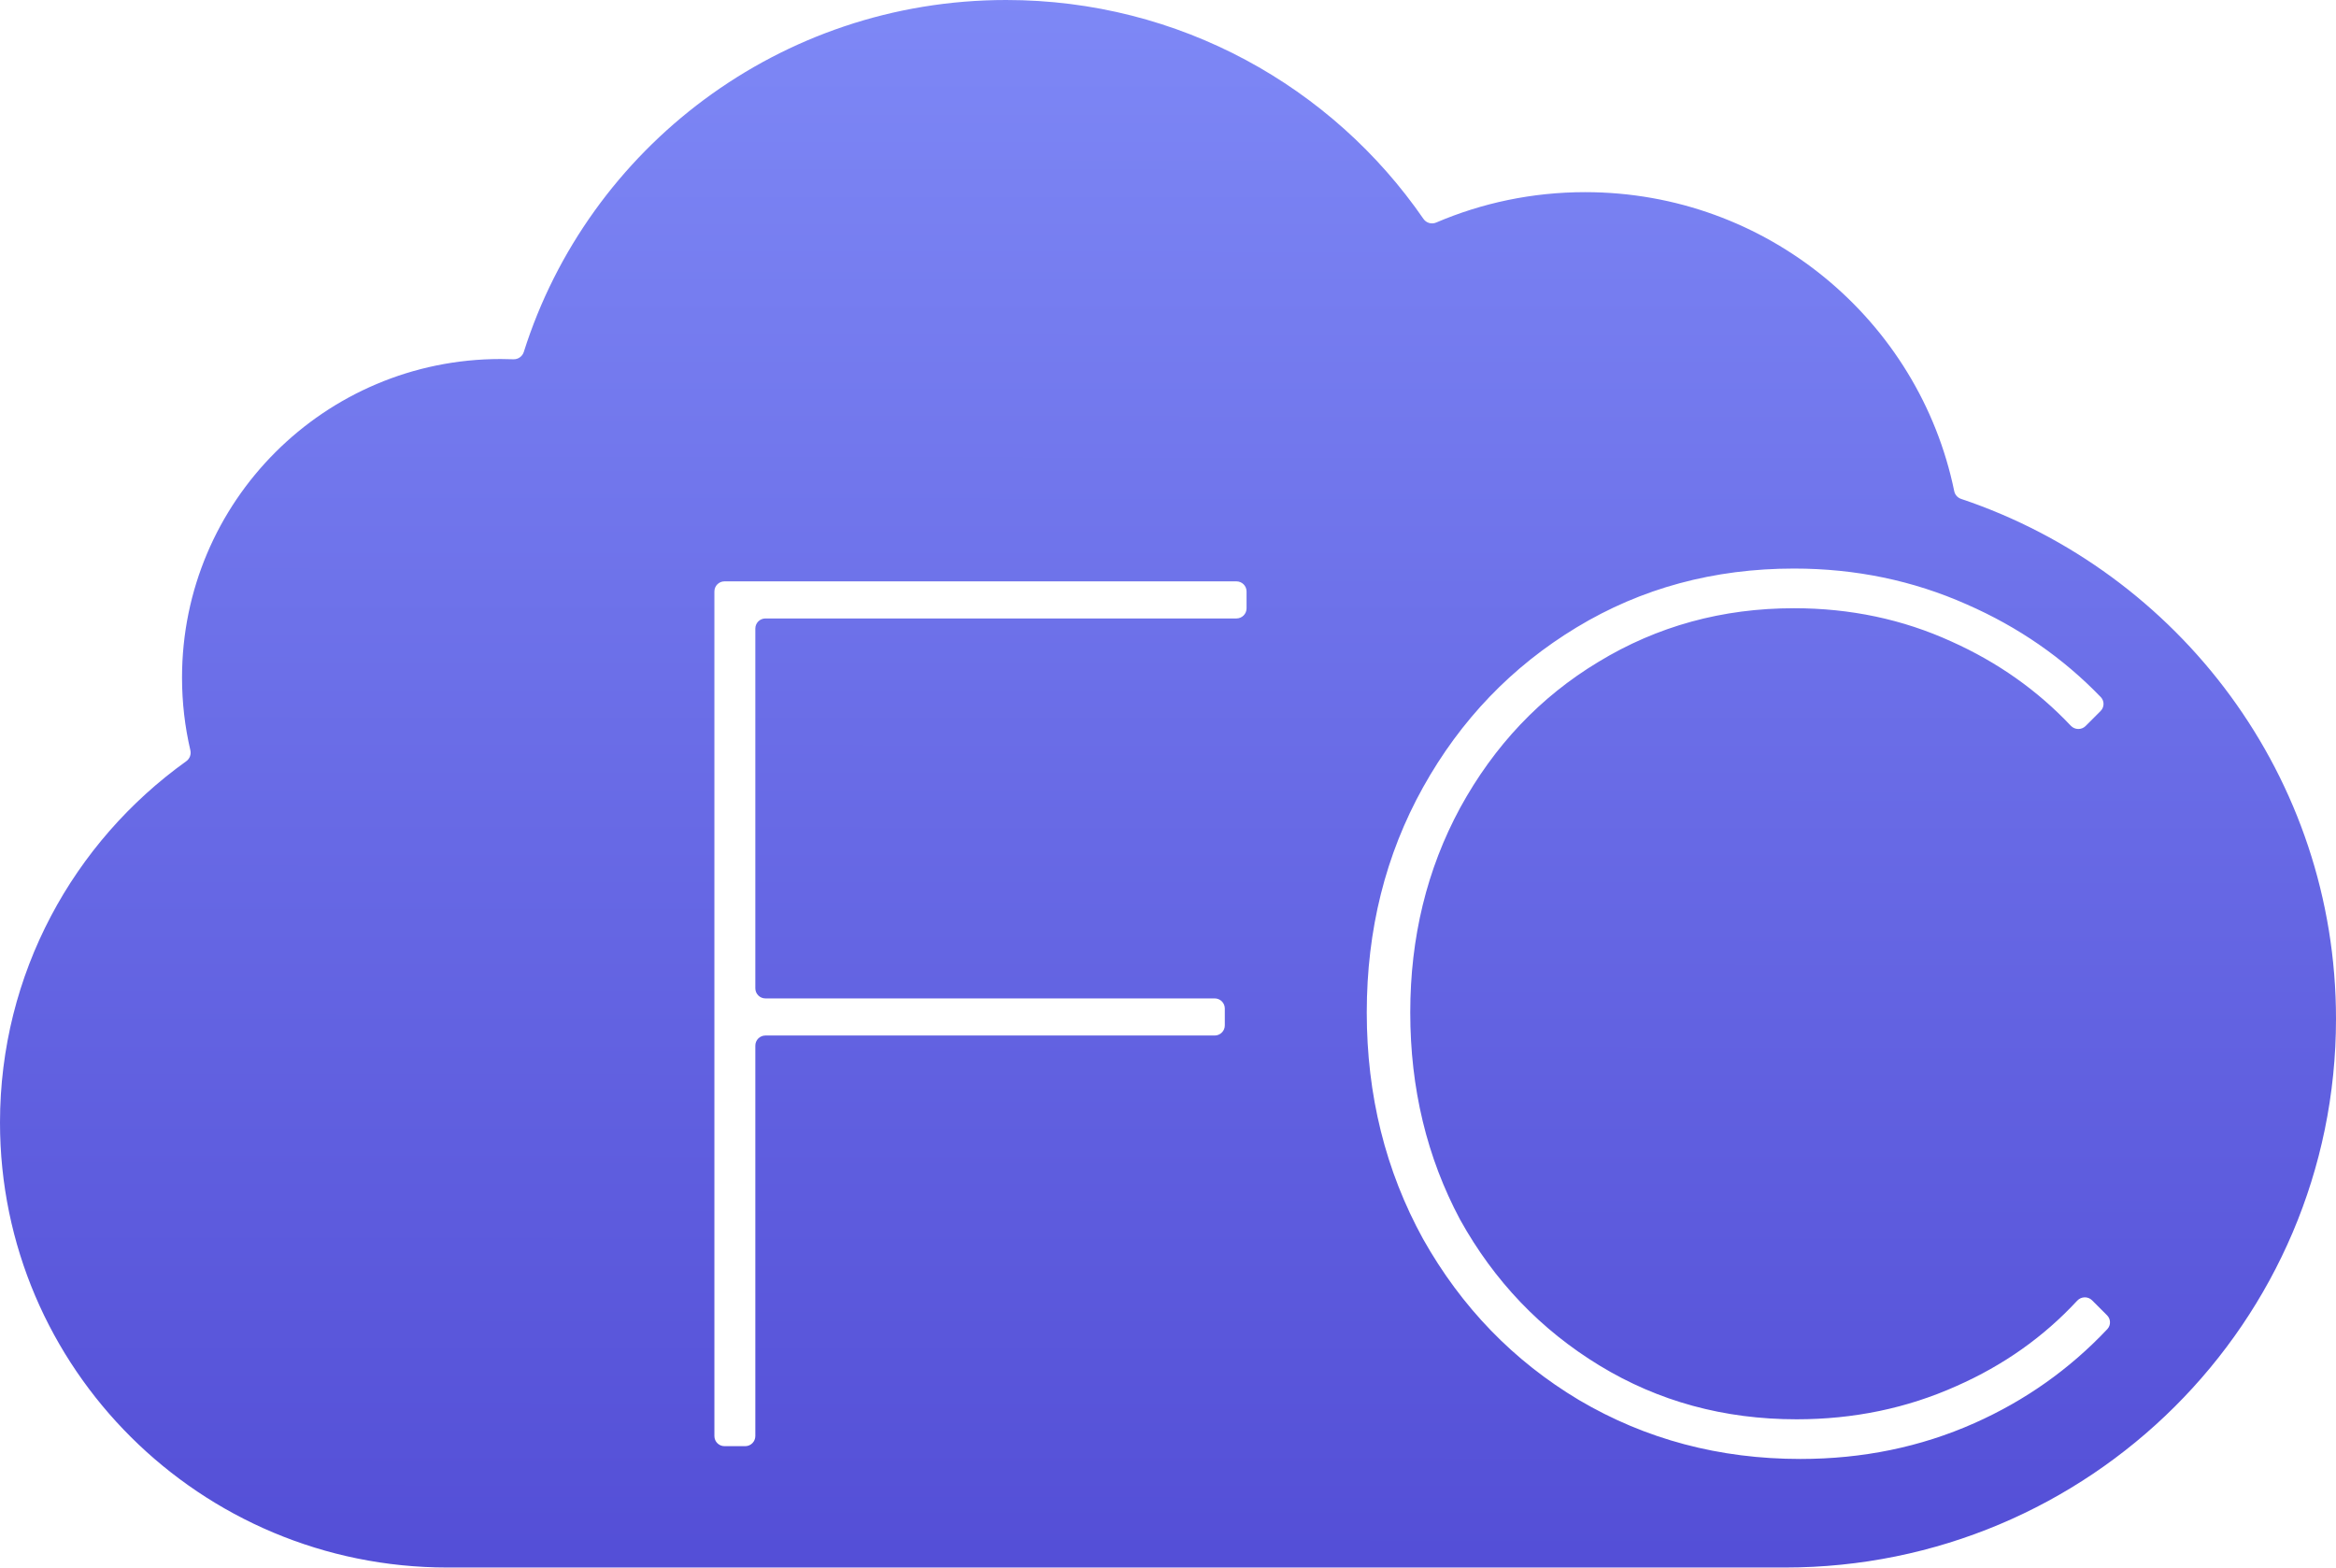
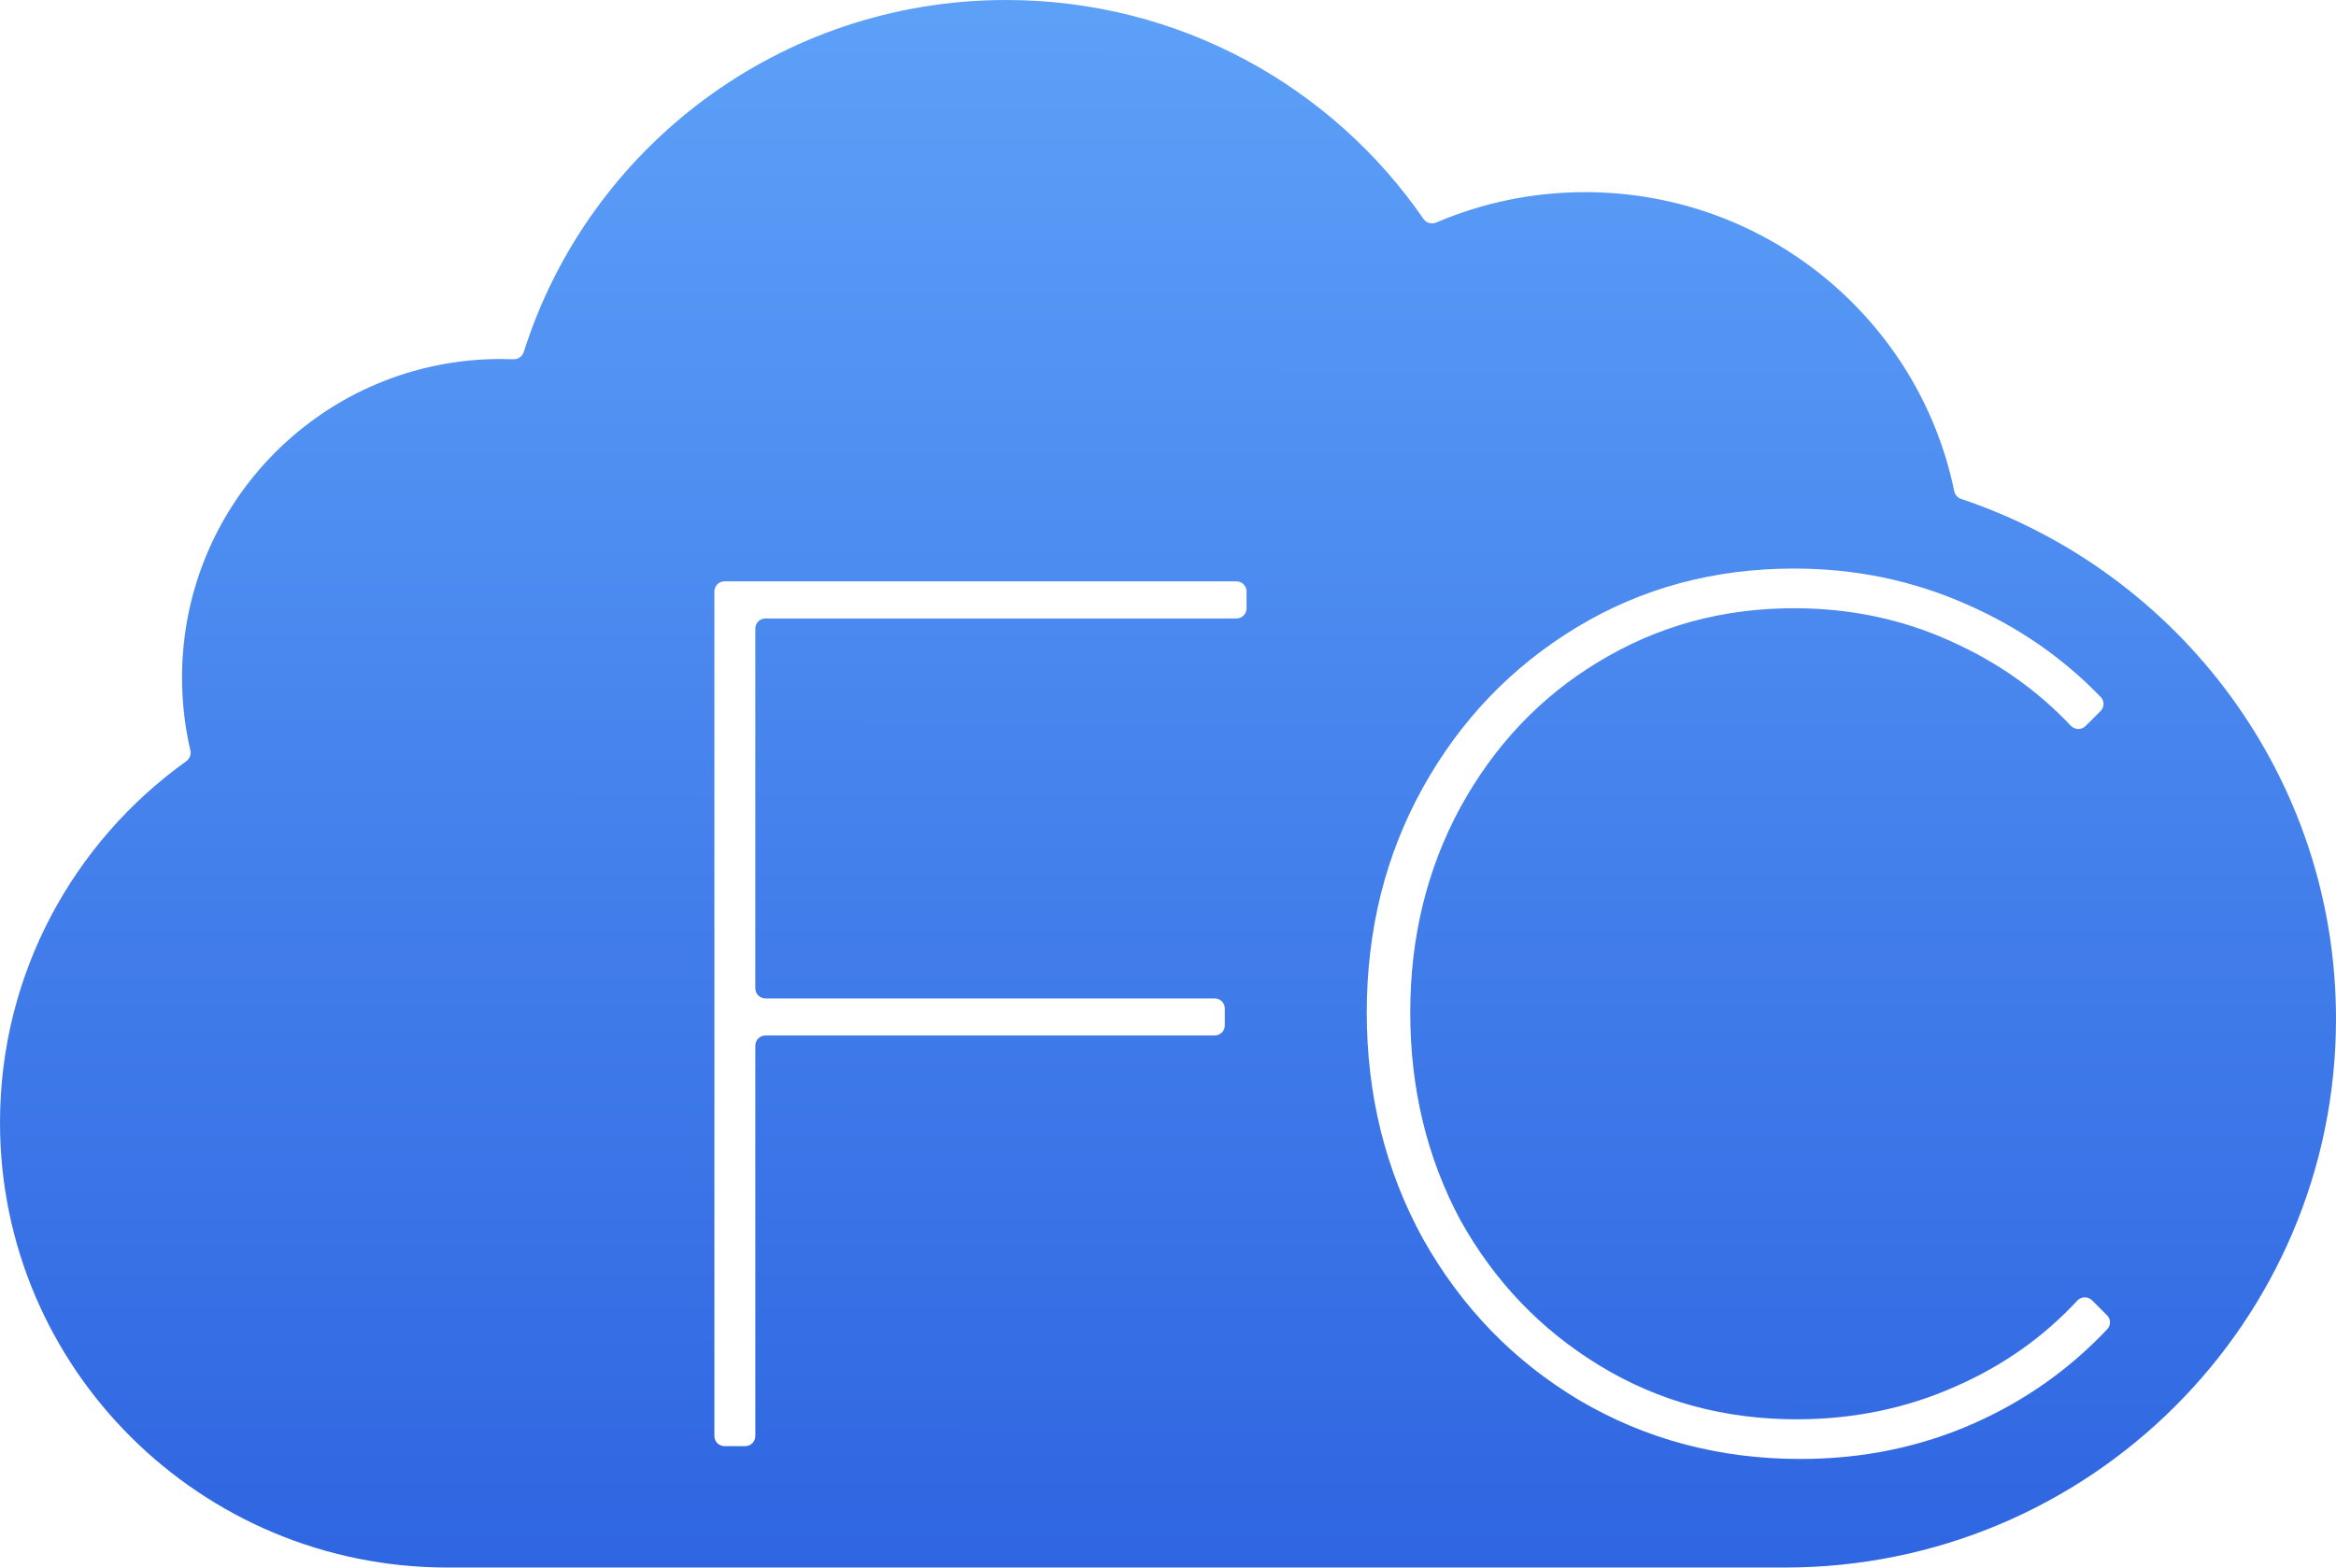
<svg xmlns="http://www.w3.org/2000/svg" width="462" height="310" viewBox="0 0 462 310" fill="none">
  <path d="M199 0C233.265 3.1559e-05 263.504 17.148 281.524 43.289C282.081 44.098 283.136 44.399 284.039 44.012C293.075 40.144 303.035 38 313.5 38C349.516 38 379.561 63.385 386.493 97.125C386.64 97.841 387.158 98.431 387.852 98.664C430.959 113.135 462 153.709 462 201.5C462 261.423 413.199 310 353 310H88.5C39.623 310 9.95335e-05 270.601 0 222C0 192.571 14.528 166.515 36.842 150.539C37.523 150.051 37.84 149.199 37.65 148.383C36.571 143.764 36 138.948 36 134C36 99.206 64.206 71 99 71C99.848 71 100.692 71.017 101.531 71.05C102.463 71.087 103.31 70.497 103.591 69.608C116.346 29.261 154.239 0 199 0ZM354.812 112.441C338.958 112.441 324.62 116.321 311.802 124.08C298.983 131.839 288.864 142.381 281.442 155.705C274.021 169.03 270.31 183.872 270.31 200.232C270.31 216.593 274.021 231.52 281.442 245.014C289.032 258.507 299.32 269.133 312.308 276.892C325.464 284.65 340.054 288.53 356.077 288.53C368.39 288.53 379.859 286.169 390.485 281.446C400.529 276.982 409.292 270.785 416.774 262.855C417.505 262.081 417.472 260.869 416.719 260.116L413.757 257.154C412.938 256.335 411.599 256.382 410.812 257.232C404.174 264.396 396.218 270.021 386.943 274.108C377.161 278.494 366.619 280.686 355.318 280.687C340.982 280.687 327.994 277.144 316.356 270.061C304.718 262.977 295.526 253.363 288.779 241.219C282.201 228.906 278.912 215.244 278.912 200.232C278.912 185.39 282.201 171.897 288.779 159.753C295.526 147.44 304.633 137.826 316.103 130.911C327.741 123.827 340.645 120.285 354.812 120.285C365.944 120.285 376.317 122.478 385.931 126.863C395.047 130.95 402.919 136.502 409.546 143.518C410.335 144.354 411.662 144.394 412.475 143.581L415.44 140.616C416.199 139.858 416.226 138.635 415.482 137.863C407.996 130.097 399.158 123.984 388.967 119.525C378.341 114.803 366.956 112.441 354.812 112.441ZM143.288 114.972C142.184 114.972 141.288 115.867 141.288 116.972V284C141.288 285.105 142.184 286 143.288 286H147.384C148.488 286 149.384 285.105 149.384 284V206.787C149.384 205.683 150.279 204.787 151.384 204.787H240.235C241.34 204.787 242.235 203.892 242.235 202.787V199.45C242.235 198.346 241.34 197.45 240.235 197.45H151.384C150.279 197.45 149.384 196.555 149.384 195.45V124.309C149.384 123.204 150.279 122.309 151.384 122.309H244.536C245.641 122.309 246.536 121.413 246.536 120.309V116.972C246.536 115.867 245.641 114.972 244.536 114.972H143.288Z" fill="url(#paint0_linear_3_24)" />
  <defs>
    <linearGradient id="paint0_linear_3_24" x1="283.077" y1="-23.377" x2="282.928" y2="432.061" gradientUnits="userSpaceOnUse">
-       <stop stop-color="#818CF8" />
-       <stop offset="1" stop-color="#4338CA" />
+       <stop stop-color="#60a5fa" />
+       <stop offset="1" stop-color="#1d4ed8" />
    </linearGradient>
  </defs>
</svg>
